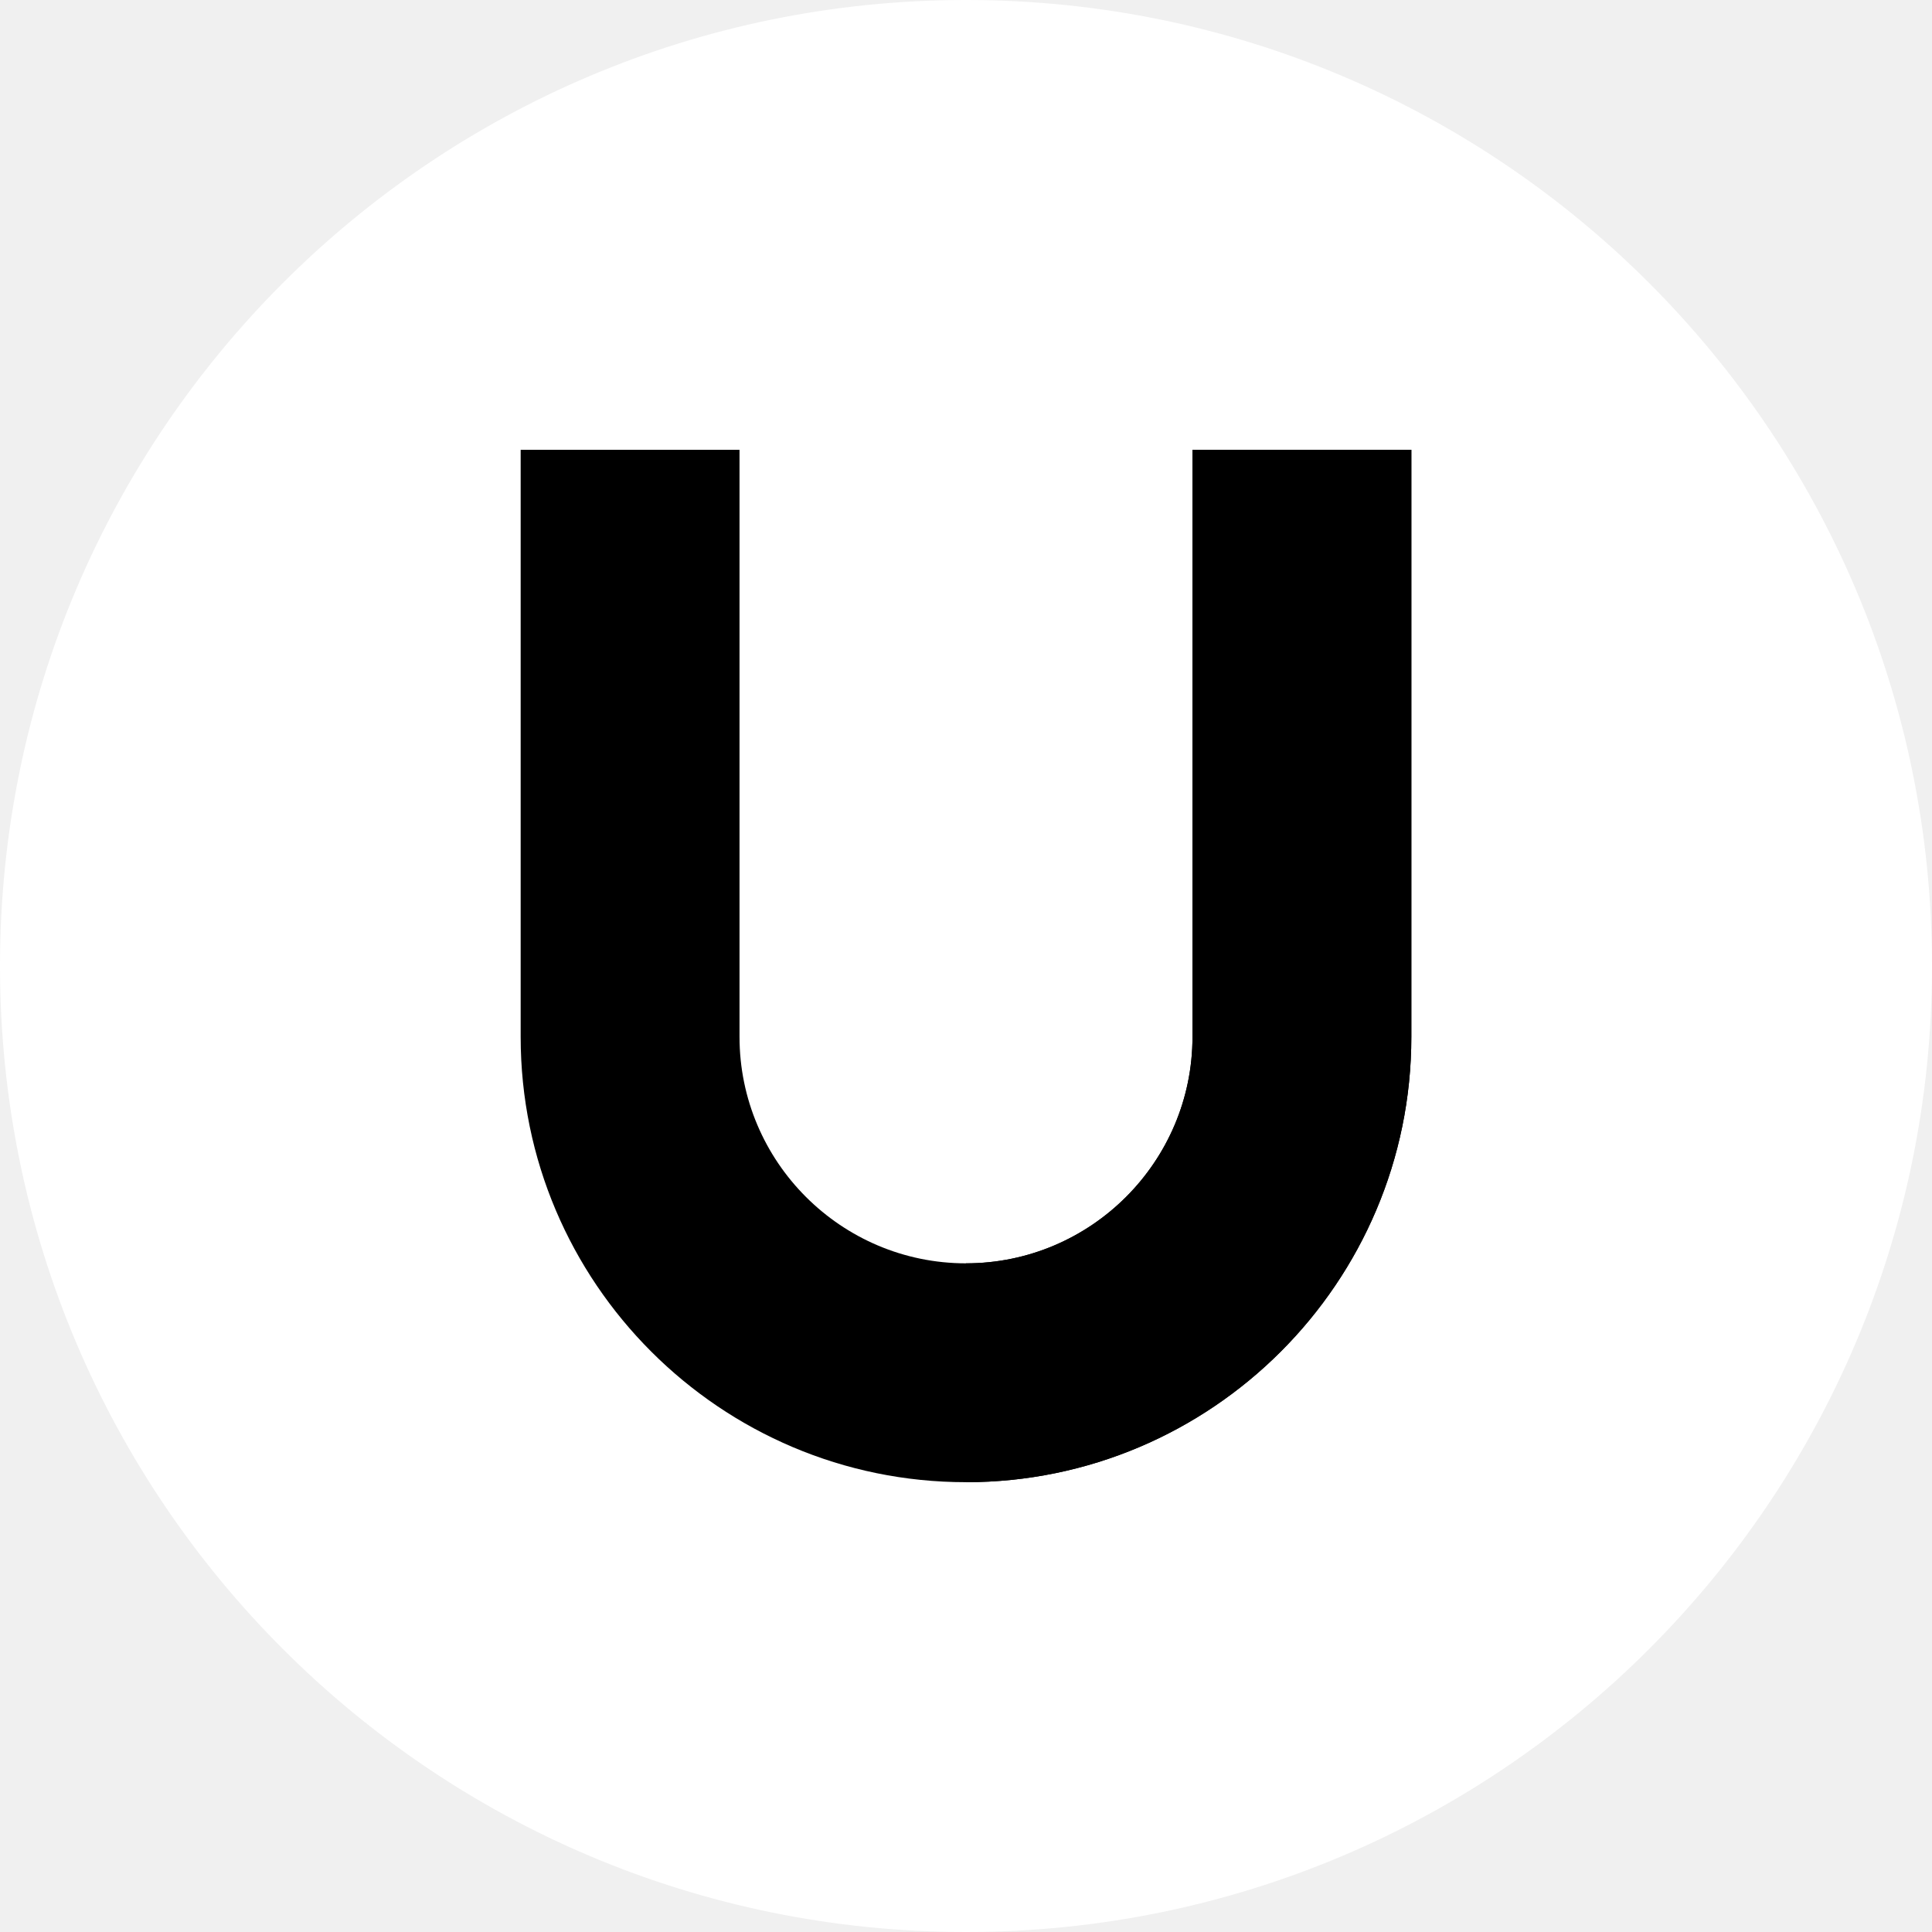
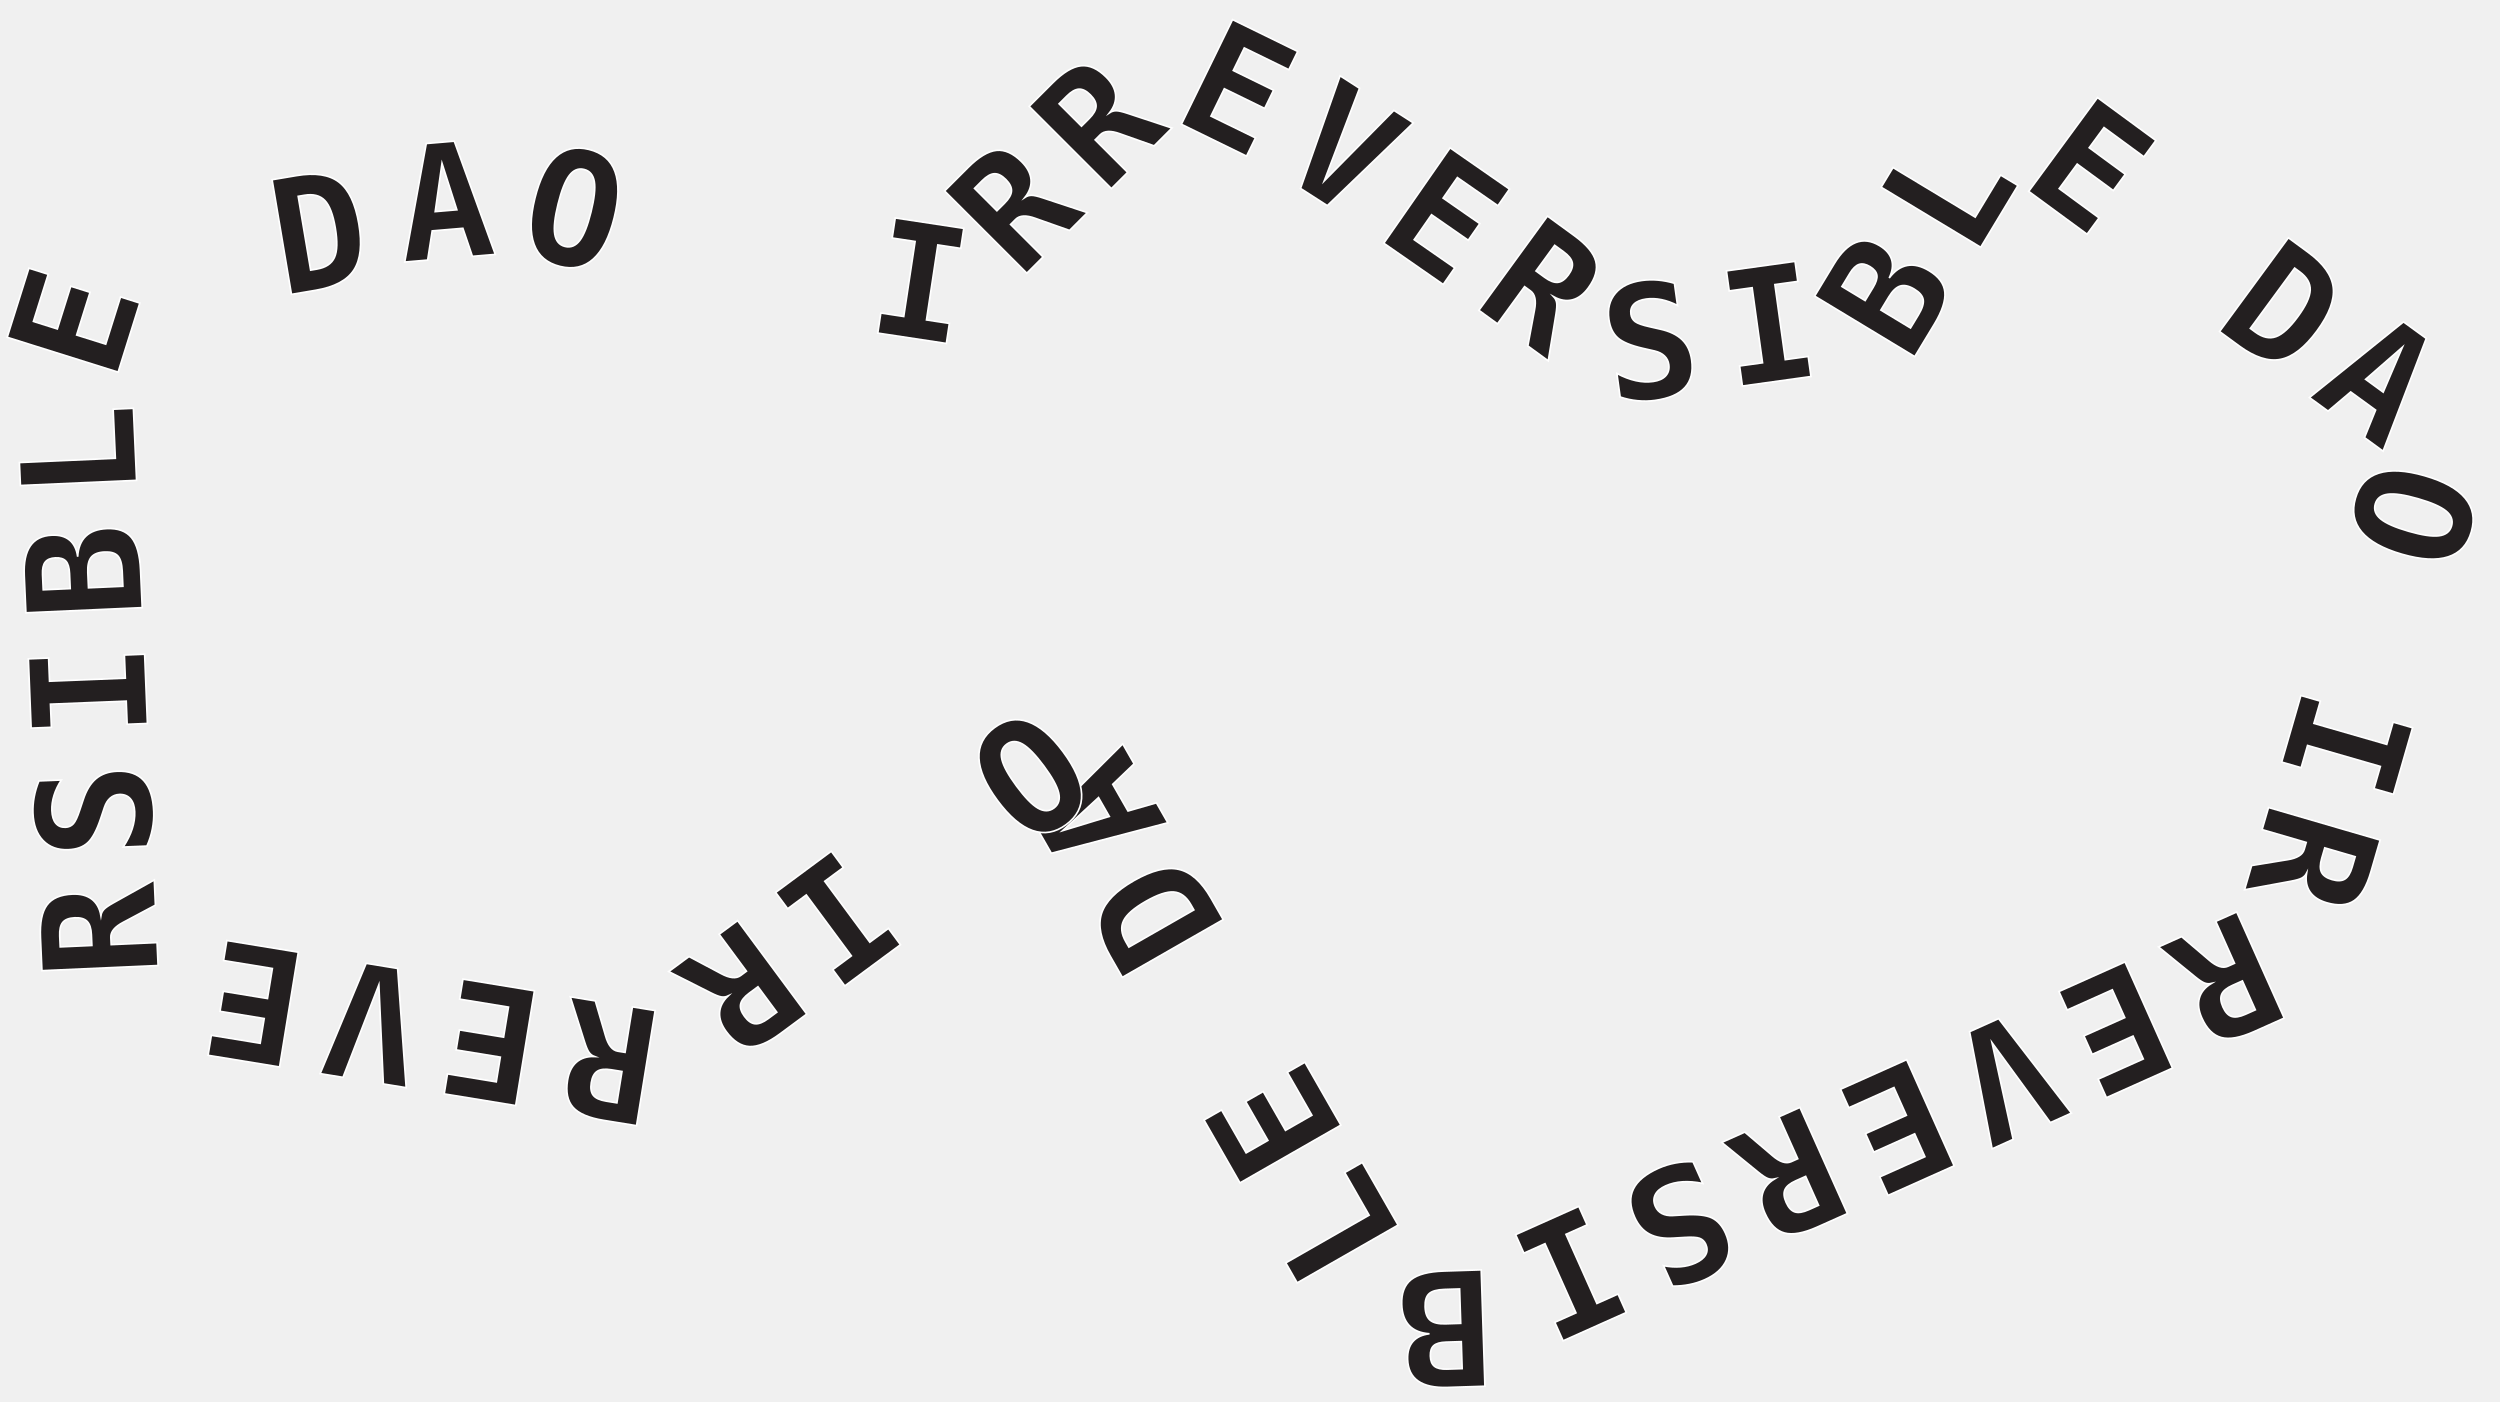
- <svg xmlns="http://www.w3.org/2000/svg" version="1.1" width="2em" height="2em" x="0" y="0" viewBox="0 0 512 512">
-   <g>
-     <g>
-       <g>
-         <circle cx="256" cy="256" fill="#ffffff" r="256" data-original="#ff3333" />
-       </g>
-       <g>
-         <path d="m374.02 119.205v155.57c0 65.08-52.94 118.02-118.02 118.02s-118.02-52.94-118.02-118.02v-155.57h58v155.57c0 33.09 26.93 60.02 60.02 60.02s60.02-26.93 60.02-60.02v-155.57z" fill="#000000" data-original="#f8fffb" />
-       </g>
-       <g>
-         <path d="m374.02 119.2v155.58c0 65.08-52.94 118.02-118.02 118.02v-58c33.09 0 60.02-26.94 60.02-60.02v-155.58z" fill="#000000" data-original="#d8d8d8" />
-       </g>
+ <svg xmlns="http://www.w3.org/2000/svg" viewBox="0 0 2978.08 1669.34">
+   <defs>
+     <style>.cls-1{font-size:190px;fill:#231f20;stroke:#fff;stroke-miterlimit:10;stroke-width:2px;font-family:Inconsolata-ExtraExpandedBlack, Inconsolata;font-weight:800;}</style>
+   </defs>
+   <g id="Layer_2" data-name="Layer 2">
+     <g id="Layer_1-2" data-name="Layer 1">
+       <text class="cls-1" transform="matrix(0.99, 0.15, -0.15, 0.99, 1029.86, 394.38)">I</text>
+       <text class="cls-1" transform="translate(1214.45 334.15) rotate(-45)">R<tspan x="142.49" y="0">R</tspan>
+       </text>
+       <text class="cls-1" transform="matrix(0.9, 0.44, -0.44, 0.9, 1393.25, 141.15)">E</text>
+       <text class="cls-1" transform="matrix(0.84, 0.54, -0.54, 0.84, 1517.13, 203.8)">V</text>
+       <text class="cls-1" transform="matrix(0.82, 0.57, -0.57, 0.82, 1635.65, 280.81)">E</text>
+       <text class="cls-1" transform="matrix(0.81, 0.59, -0.59, 0.81, 1751.68, 362.35)">R</text>
+       <text class="cls-1" transform="translate(1918.52 481.62) rotate(-7.89)">S</text>
+       <text class="cls-1" transform="translate(2059.8 462.04) rotate(-7.89)">I</text>
+       <text class="cls-1" transform="matrix(0.52, -0.86, 0.86, 0.52, 2274.89, 434.79)">B</text>
+       <text class="cls-1" transform="translate(2348.68 312.44) rotate(-58.9)">L</text>
+       <text class="cls-1" transform="translate(2404.06 218.71) rotate(36.29)">E</text>
+       <text class="cls-1" transform="translate(2518.9 303.04) rotate(36.29)"> </text>
+       <text class="cls-1" transform="translate(2633.76 387.4) rotate(36.29)">D</text>
+       <text class="cls-1" transform="matrix(0.81, 0.59, -0.59, 0.81, 2748.62, 471.75)">A</text>
+       <text class="cls-1" transform="translate(2824.31 539.37) rotate(106.09)">O</text>
+       <text class="cls-1" transform="matrix(-0.28, 0.96, -0.96, -0.28, 2784.8, 676.29)"> </text>
+       <text class="cls-1" transform="translate(2745.3 813.21) rotate(106.09)">I</text>
+       <text class="cls-1" transform="matrix(-0.28, 0.96, -0.96, -0.28, 2705.81, 950.1)">R</text>
+       <text class="cls-1" transform="translate(2675.72 1081.31) rotate(155.89)">R</text>
+       <text class="cls-1" transform="translate(2545.64 1139.52) rotate(155.89)">E</text>
+       <text class="cls-1" transform="matrix(-0.91, 0.41, -0.41, -0.91, 2415.56, 1197.74)">V</text>
+       <text class="cls-1" transform="translate(2285.49 1255.95) rotate(155.89)">E</text>
+       <text class="cls-1" transform="translate(2155.42 1314.15) rotate(155.89)">R</text>
+       <text class="cls-1" transform="translate(2025.34 1372.36) rotate(155.89)">S</text>
+       <text class="cls-1" transform="translate(1895.29 1430.56) rotate(155.89)">I</text>
+       <text class="cls-1" transform="translate(1776.05 1512.33) rotate(178.17)">B</text>
+       <text class="cls-1" transform="translate(1675.84 1477.45) rotate(-119.79)">L</text>
+       <text class="cls-1" transform="translate(1605.05 1353.8) rotate(-119.79)">E</text>
+       <text class="cls-1" transform="translate(1534.24 1230.14) rotate(-119.78)"> </text>
+       <text class="cls-1" transform="translate(1463.48 1106.46) rotate(-119.78)">D</text>
+       <text class="cls-1" transform="translate(1392.7 982.76) rotate(-119.78)">A</text>
+       <text class="cls-1" transform="translate(1232.13 834.95) rotate(143.49)">O</text>
+       <text class="cls-1" transform="translate(1117.61 919.73) rotate(143.49)"> </text>
+       <text class="cls-1" transform="translate(1003.08 1004.53) rotate(143.49)">I</text>
+       <text class="cls-1" transform="translate(888.55 1089.32) rotate(143.49)">R</text>
+       <text class="cls-1" transform="matrix(-0.99, -0.16, 0.16, -0.99, 792.65, 1205.78)">R</text>
+       <text class="cls-1" transform="translate(652.02 1182.8) rotate(-170.72)">E<tspan x="142.49" y="0">V</tspan>
+       </text>
+       <text class="cls-1" transform="translate(370.75 1136.82) rotate(-170.72)">E</text>
+       <text class="cls-1" transform="translate(188.87 1162.5) rotate(-92.54)">R</text>
+       <text class="cls-1" transform="matrix(-0.04, -1, 1, -0.04, 182.56, 1020.14)">S</text>
+       <text class="cls-1" transform="matrix(-0.04, -1, 1, -0.04, 176.24, 877.77)">I</text>
+       <text class="cls-1" transform="translate(169.93 735.42) rotate(-92.54)">B</text>
+       <text class="cls-1" transform="translate(163.62 593.06) rotate(-92.54)">L</text>
+       <text class="cls-1" transform="translate(136.04 458.17) rotate(-72.56)">E</text>
+       <text class="cls-1" transform="translate(194.02 376.54) rotate(-9.59)"> </text>
+       <text class="cls-1" transform="translate(334.66 352.79) rotate(-9.59)">D</text>
+       <text class="cls-1" transform="translate(479.09 312.39) rotate(-4.81)">A</text>
+       <text class="cls-1" transform="matrix(0.97, 0.24, -0.24, 0.97, 612.35, 301.08)">O</text>
+       <text class="cls-1" transform="translate(760.52 353.77) rotate(8.57)"> </text>
    </g>
  </g>
</svg>
